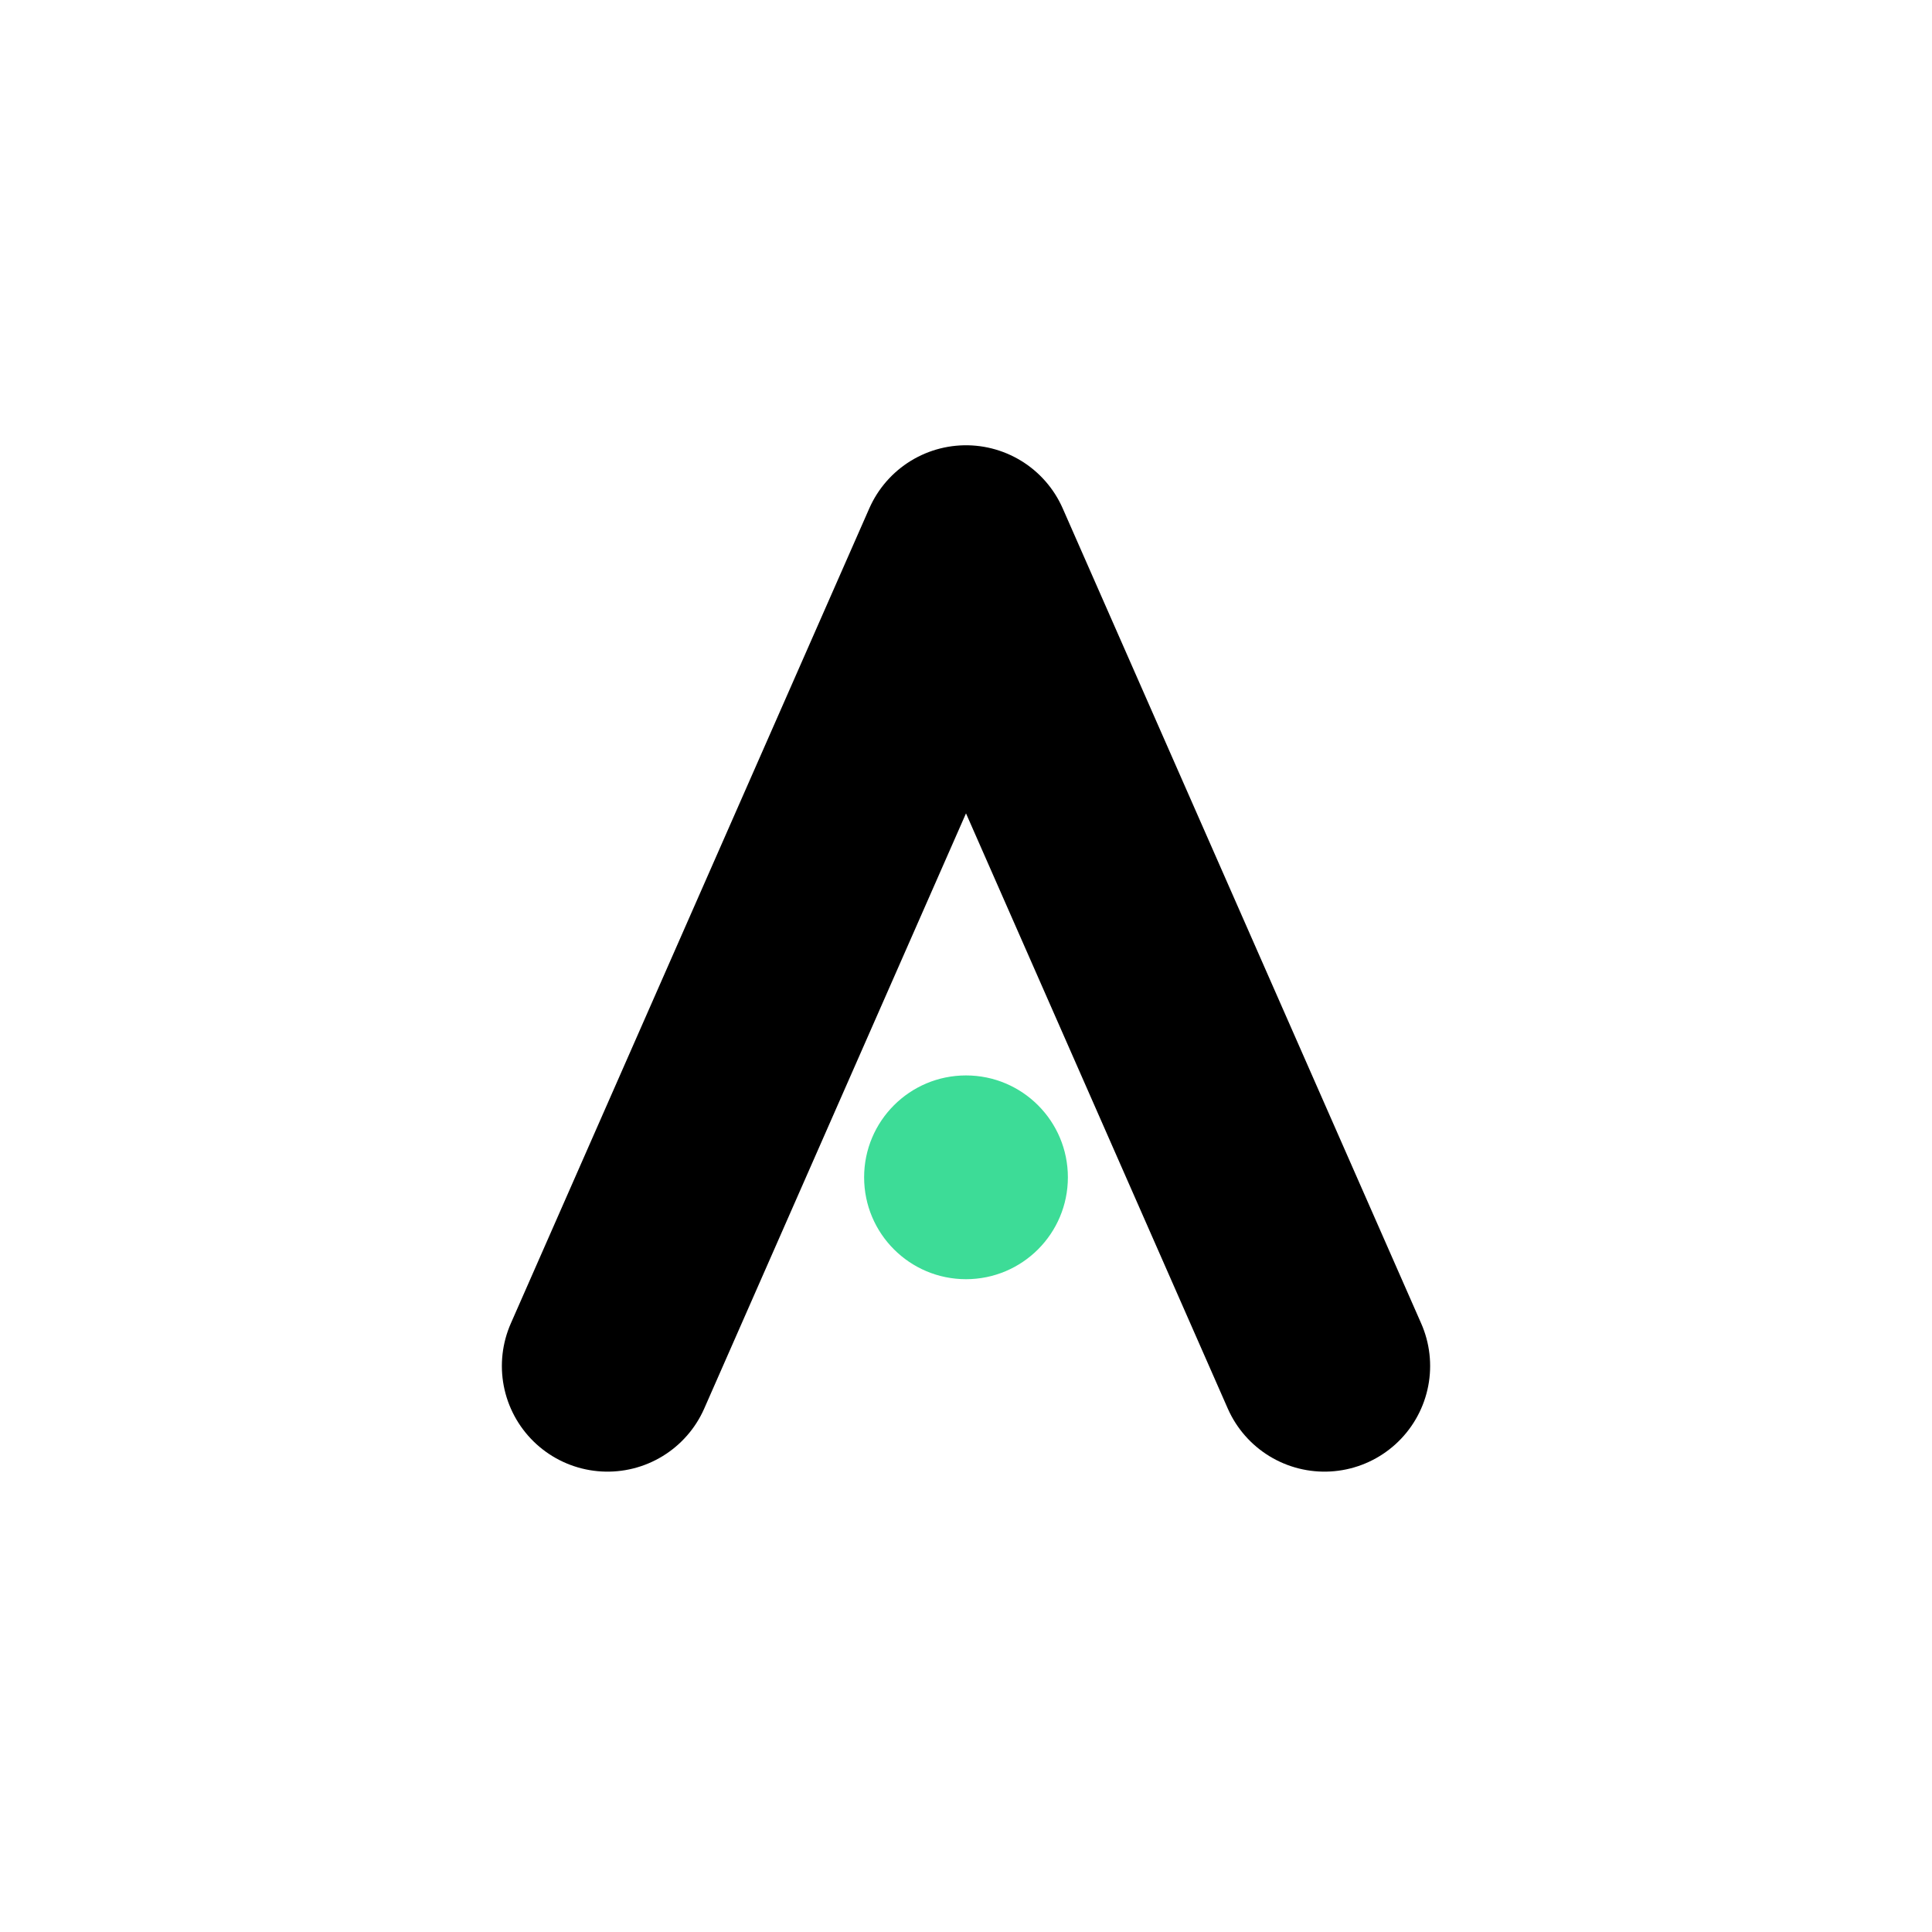
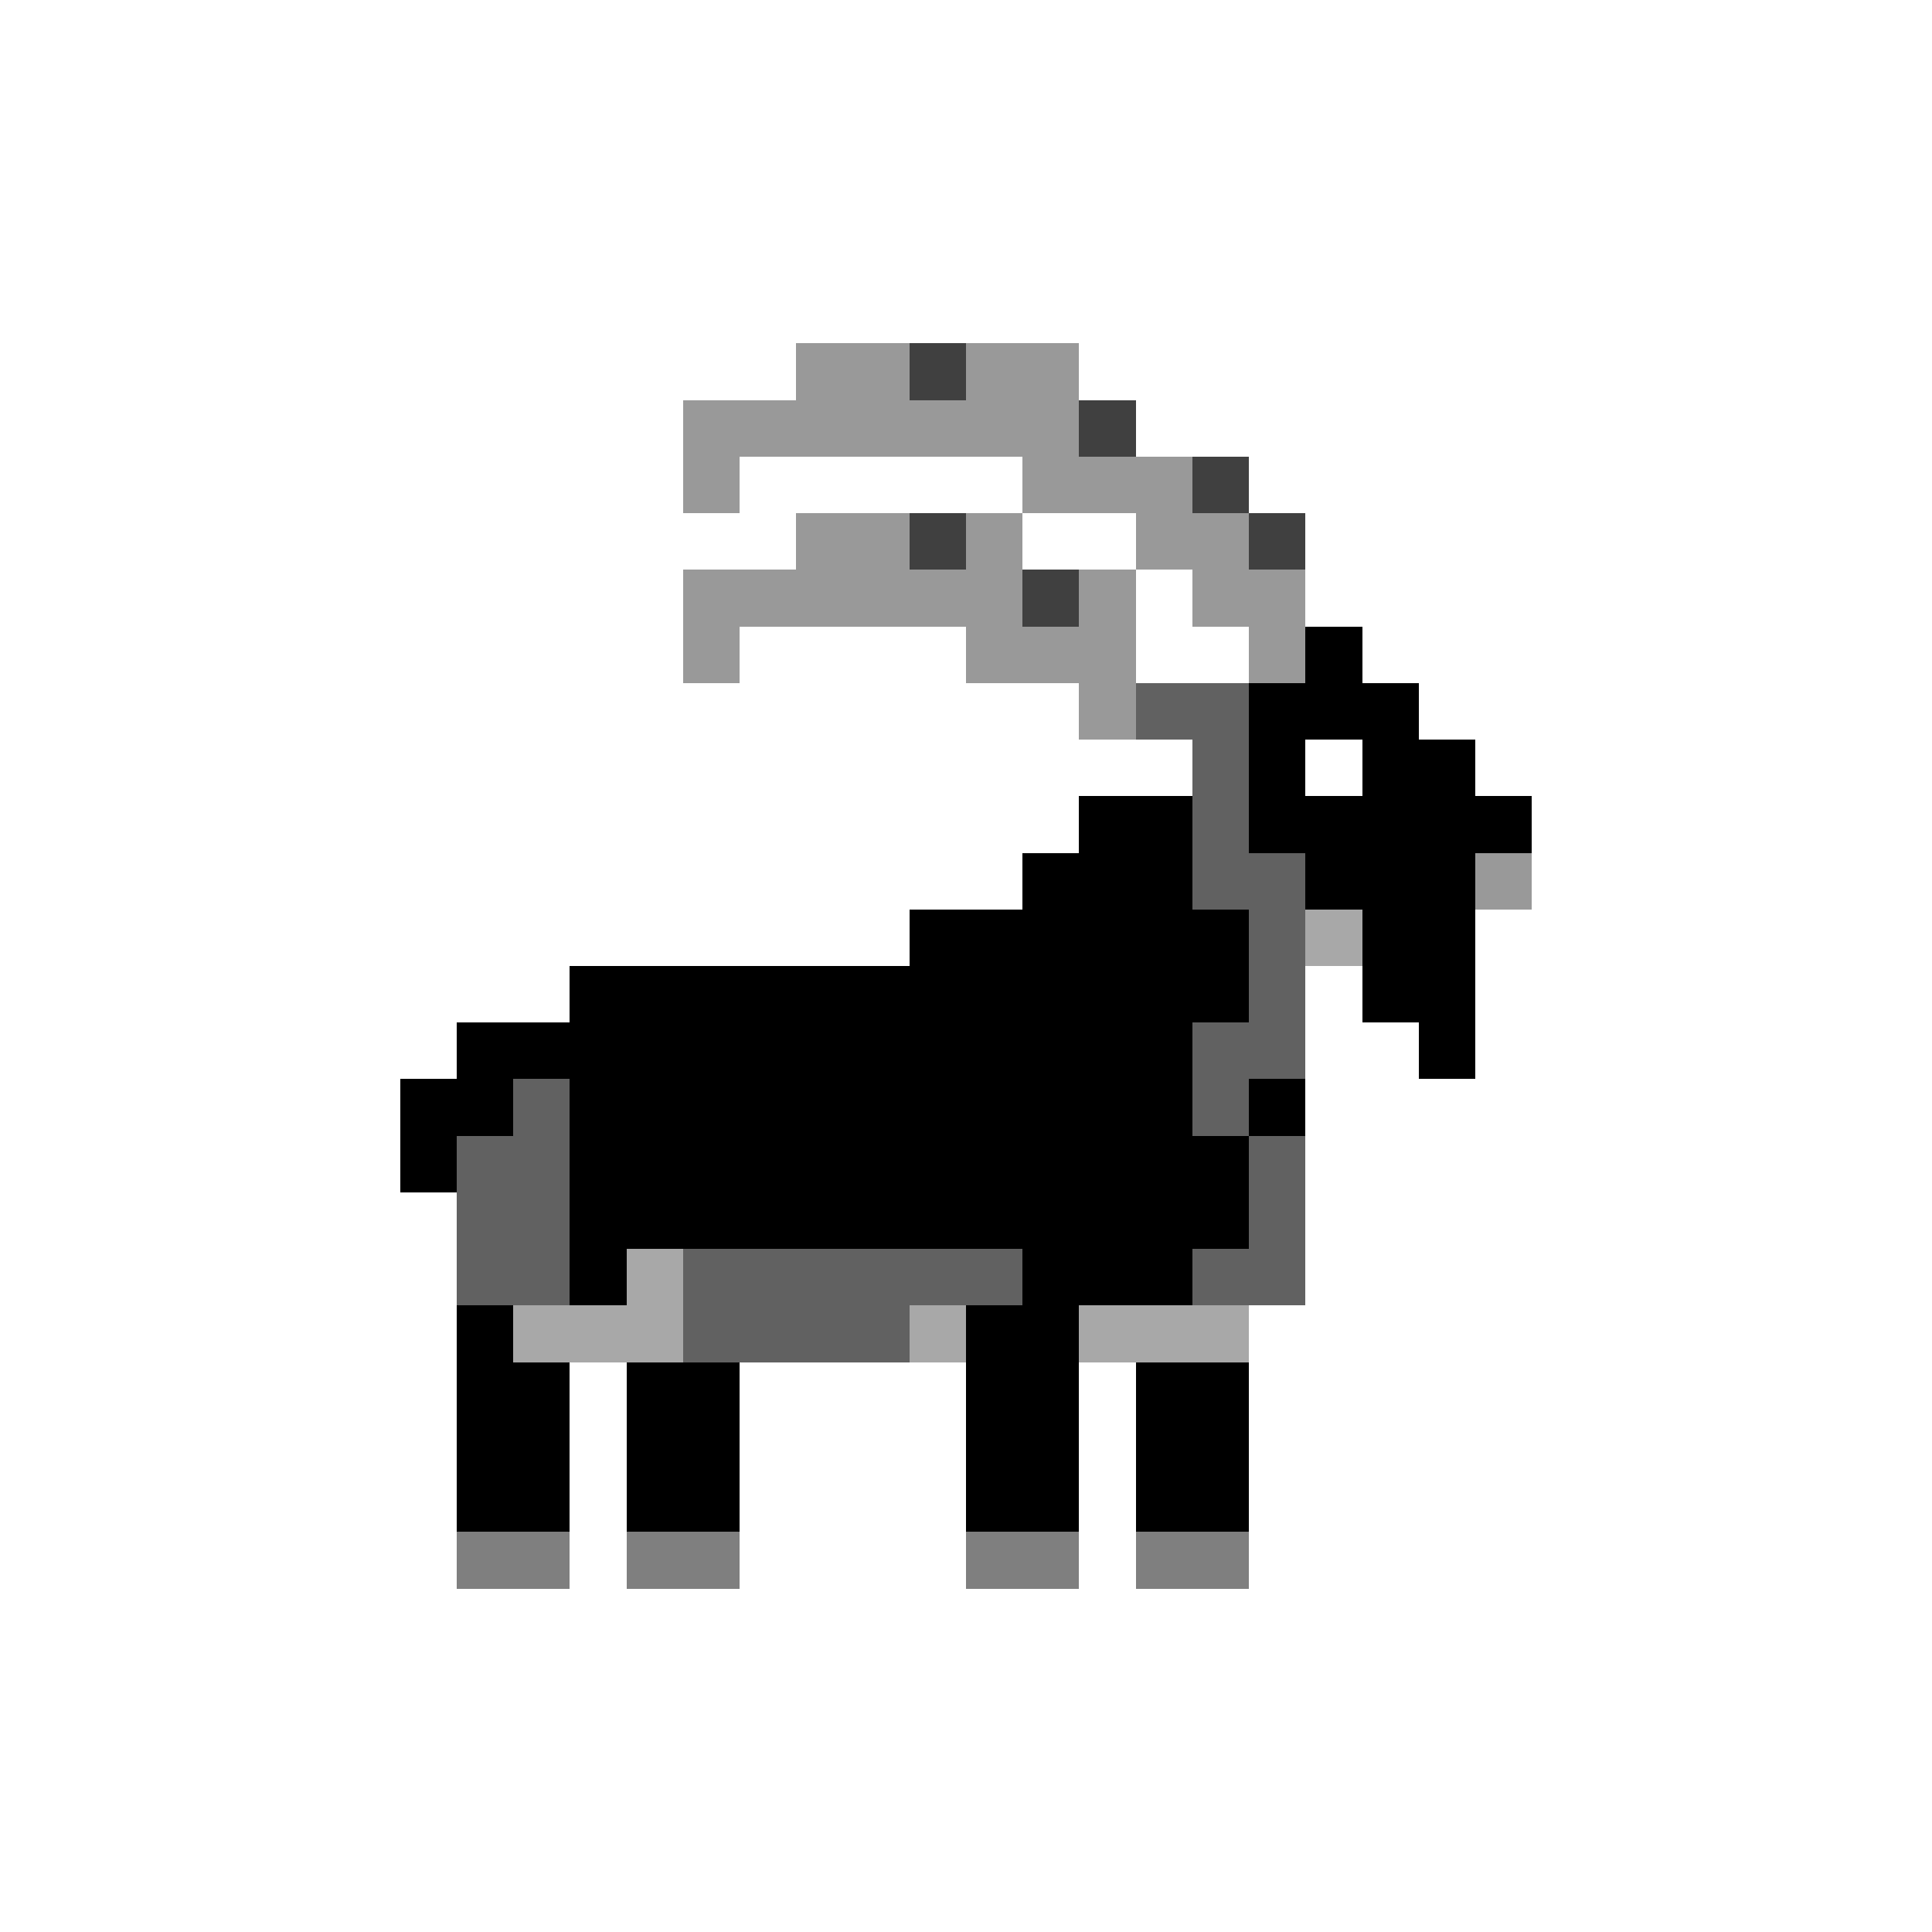
<svg xmlns="http://www.w3.org/2000/svg" width="1024" height="1024" viewBox="0 0 1024 1024">
-   <path d="M322 724 L512 292 L702 724" fill="none" stroke="currentColor" stroke-width="112" stroke-linecap="round" stroke-linejoin="round" />
-   <circle cx="512" cy="624" r="54" fill="#3ddc97" />
+   <g shape-rendering="crispEdges">
+     <path d="M692 332h30v30h-30zM662 362h90v30h-90zM662 392h30v30h-30zM722 392h60v30h-60zM572 422h60v30h-60zM662 422h150v30h-150zM542 452h90v30h-90zM692 452h90v30h-90zM482 482h180v30h-180zM722 482h60v30h-60zM302 512h360v30h-360zM722 512h60v30h-60zM242 542h390v30h-390zM752 542h30v30h-30zM212 572h60v30h-60zM302 572h330v30h-330zM662 572h30v30h-30zM212 602h30v30h-30zM302 602h360v30h-360zM302 632h360v30h-360zM302 662h30v30h-30zM542 662h90v30h-90zM242 692h30v30h-30zM512 692h60v30h-60zM242 722h60v30h-60zM332 722h60v30h-60zM512 722h60v30h-60zM602 722h60v30h-60zM242 752h60v30h-60zM332 752h60v30h-60zM512 752h60v30h-60zM602 752h60v30h-60zM242 782h60v30h-60zM332 782h60v30h-60zM512 782h60v30h-60zM602 782h60v30h-60z" fill="currentColor" fill-opacity="1" />
+     <path d="M602 362h60v30h-60zM632 392h30v30h-30zM632 422h30v30h-30zM632 452h60v30h-60zM662 482h30v30h-30zM662 512h30v30h-30zM632 542h60v30h-60zM272 572h30v30h-30zM632 572h30v30h-30zM242 602h60v30h-60zM662 602h30v30h-30zM242 632h60v30h-60zM662 632h30v30h-30zM242 662h60v30h-60zM362 662h180v30h-180zM632 662h60v30h-60zM362 692h120v30h-120z" fill="currentColor" fill-opacity="0.62" />
+     <path d="M692 482h30v30h-30zM332 662h30v30h-30zM272 692h90v30h-90zM482 692h30v30h-30zM572 692h90v30h-90z" fill="currentColor" fill-opacity="0.34" />
+     <path d="M422 182h60v30h-60zM512 182h60v30h-60zM362 212h210v30h-210zM362 242h30v30h-30zM542 242h90v30h-90zM422 272h60v30h-60zM512 272h30v30h-30zM602 272h60v30h-60zM362 302h180v30h-180zM572 302h30v30h-30zM632 302h60v30h-60zM362 332h30v30h-30zM512 332h90v30h-90zM662 332h30v30h-30zM572 362h30v30h-30zM782 452h30v30h-30z" fill="currentColor" fill-opacity="0.4" />
+     <path d="M482 182h30v30h-30zM572 212h30v30h-30zM632 242h30v30h-30zM482 272h30v30h-30zM662 272h30v30h-30zM542 302h30v30h-30z" fill="currentColor" fill-opacity="0.75" />
+     <path d="M242 812h60v30h-60zM332 812h60v30h-60zM512 812h60v30h-60zM602 812h60v30h-60z" fill="currentColor" fill-opacity="0.5" />
+   </g>
</svg>
